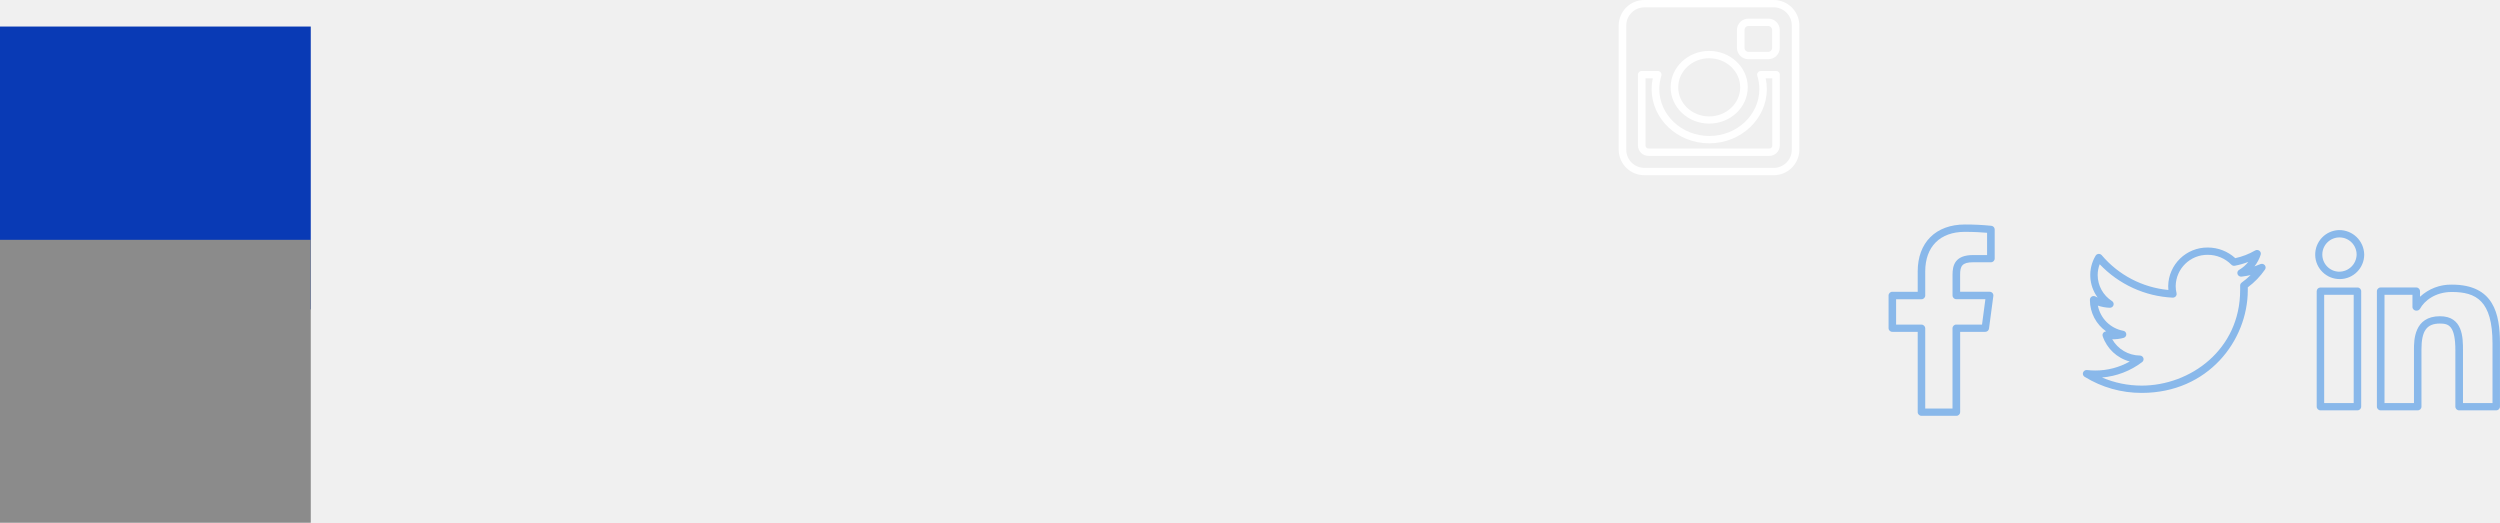
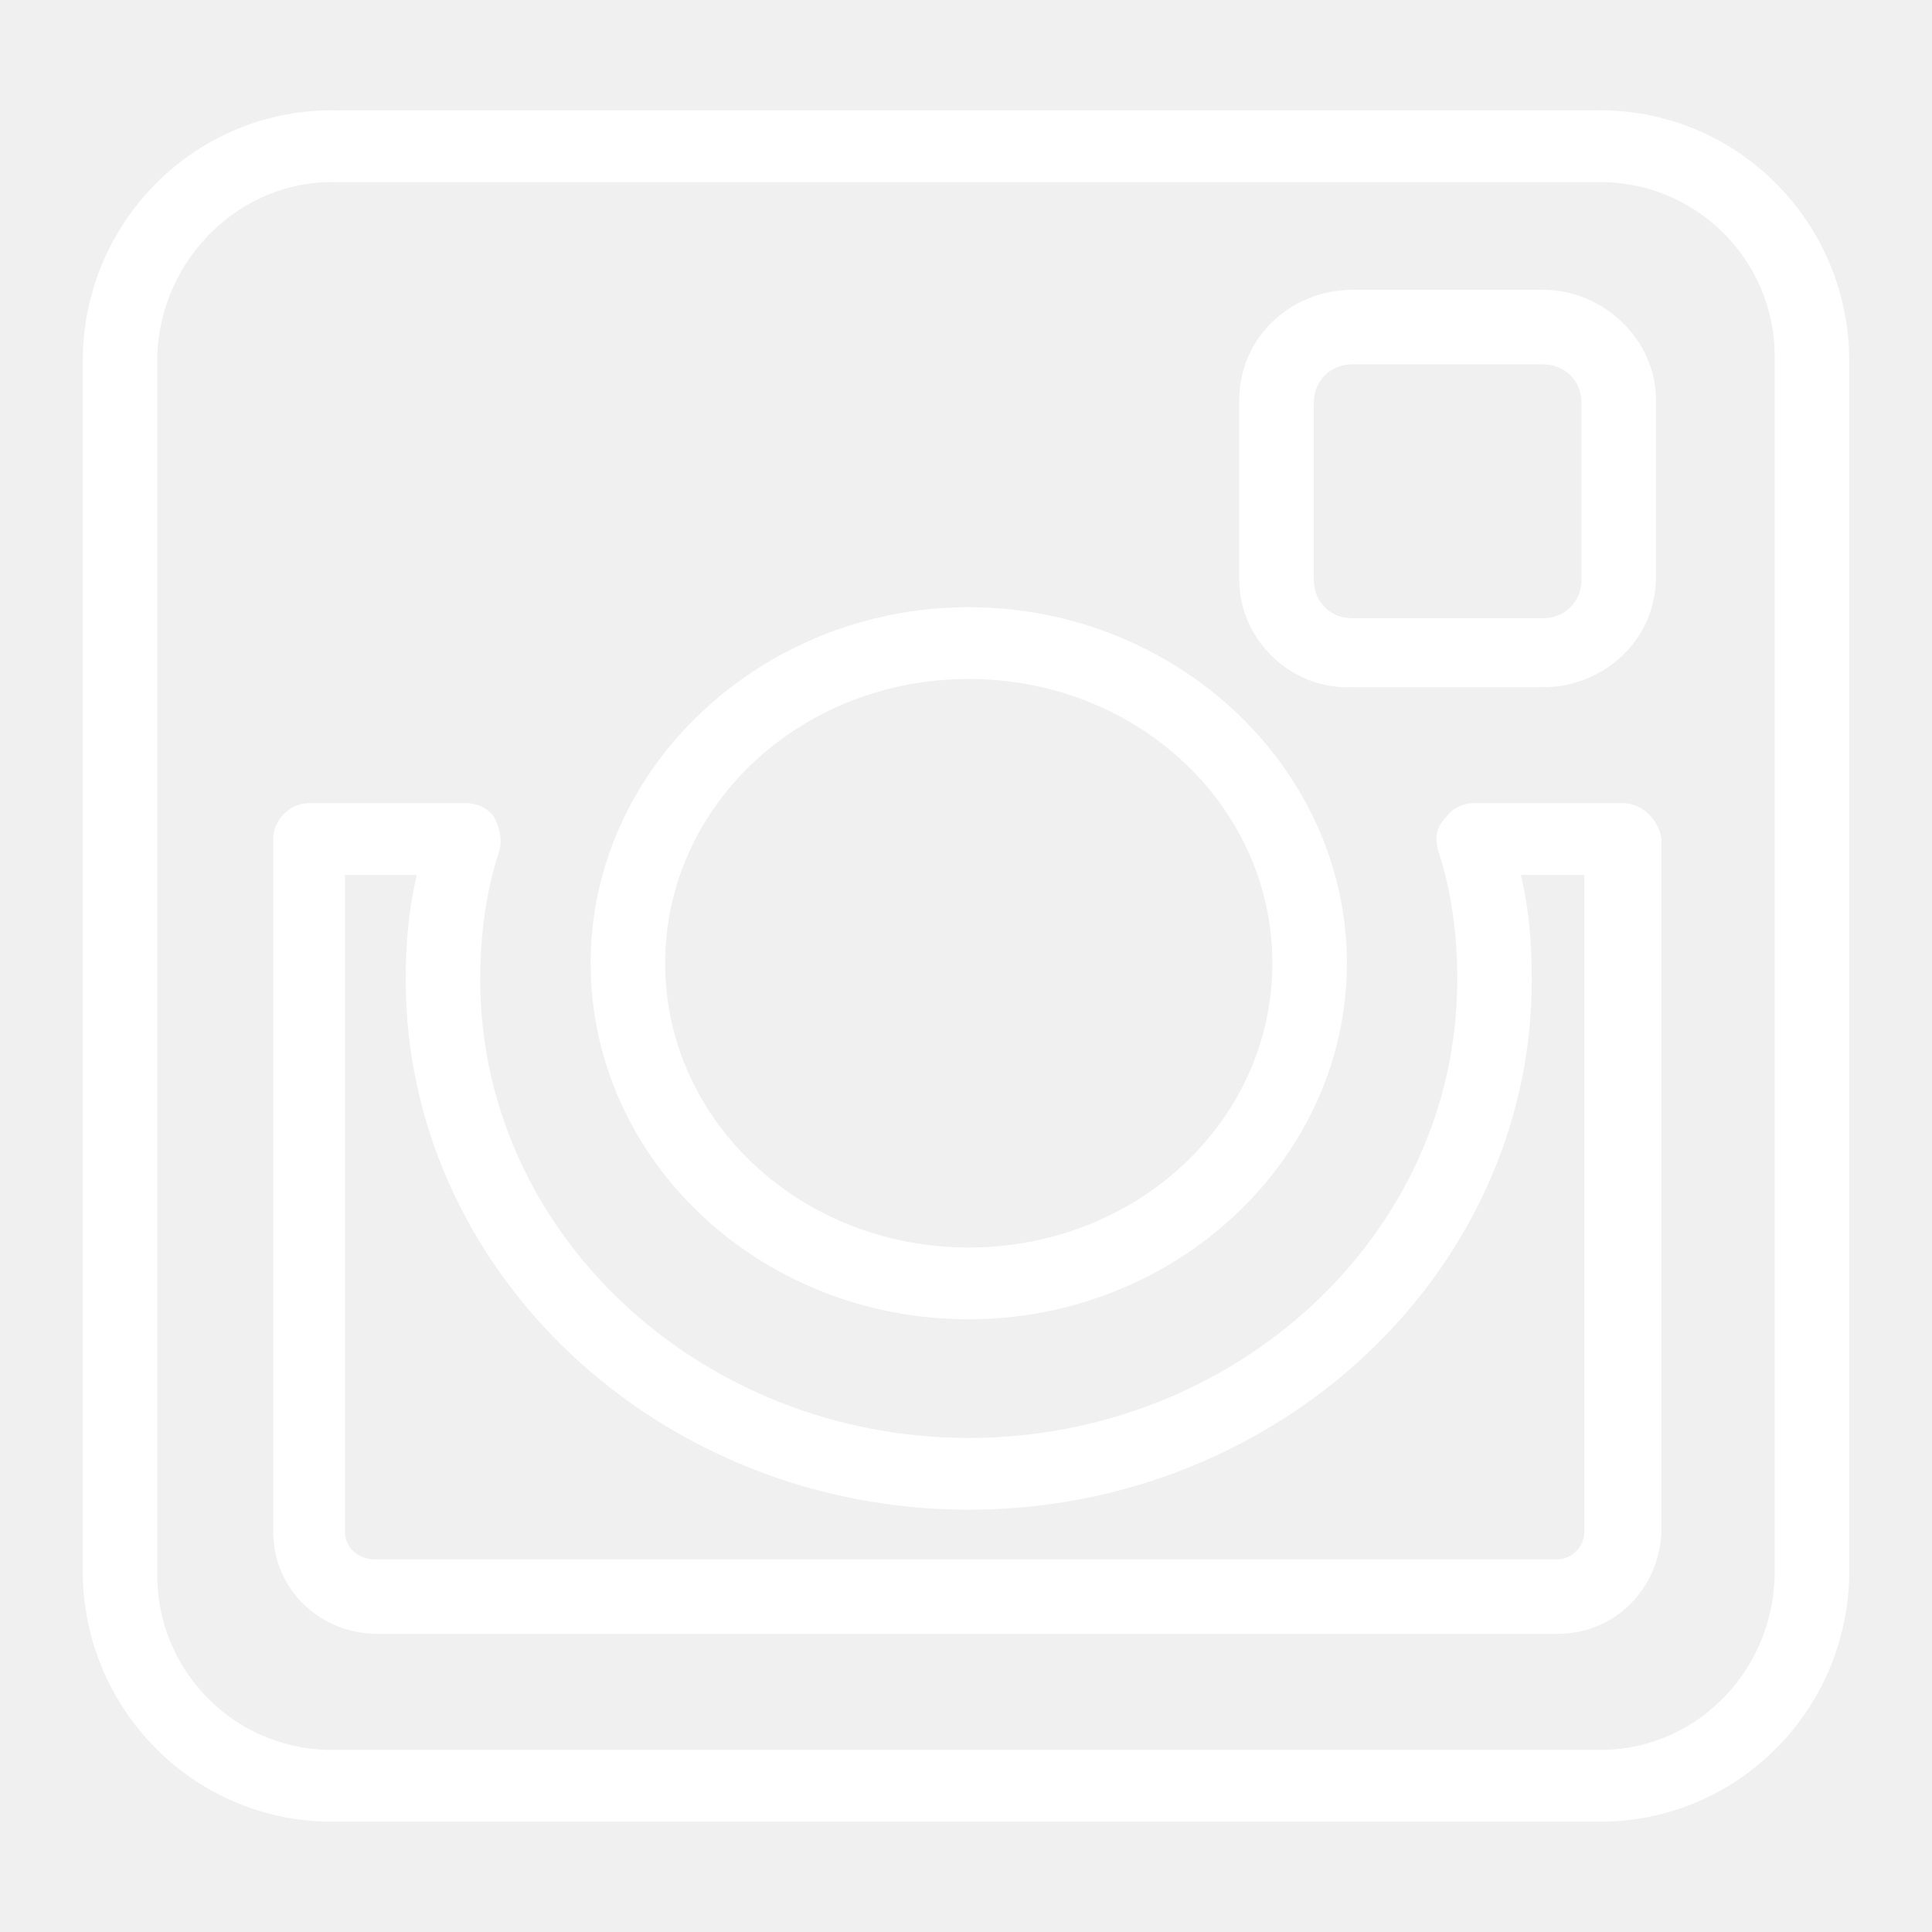
- <svg xmlns="http://www.w3.org/2000/svg" id="Layer_1" data-name="Layer 1" viewBox="0 0 859.82 179.78">
-   <defs>
-     <style>.cls-1{fill:#fff;}.cls-2{fill:#89b8ea;}.cls-3{fill:#093ab5;}.cls-4{fill:#8b8b8b;}</style>
-   </defs>
-   <path class="cls-1" d="M53.6,30.23h6.73a3.93,3.93,0,0,0,4-3.86V20.15a3.93,3.93,0,0,0-4-3.87H53.6a3.93,3.93,0,0,0-4,3.87v6.22A3.93,3.93,0,0,0,53.6,30.23ZM52.22,20.15a1.36,1.36,0,0,1,1.38-1.34h6.73a1.36,1.36,0,0,1,1.38,1.34v6.22a1.36,1.36,0,0,1-1.38,1.34H53.6a1.36,1.36,0,0,1-1.38-1.34V20.15ZM40.06,52.38c7.31,0,13.26-5.61,13.26-12.5s-5.95-12.5-13.26-12.5S26.8,33,26.8,39.88,32.75,52.38,40.06,52.38Zm0-22.47c5.88,0,10.66,4.47,10.66,10s-4.78,10-10.66,10-10.65-4.47-10.65-10S34.18,29.9,40.06,29.9Zm23,4.38H57.8a1.32,1.32,0,0,0-1,.51,1.23,1.23,0,0,0-.2,1.12,15.21,15.21,0,0,1,.71,4.59c0,8.89-7.72,16.13-17.21,16.13s-17.2-7.23-17.2-16.13a15.26,15.26,0,0,1,.71-4.59,1.23,1.23,0,0,0-.2-1.12,1.32,1.32,0,0,0-1-.51H16.85a1.28,1.28,0,0,0-1.3,1.26V59.94a3.62,3.62,0,0,0,3.67,3.55H60.67a3.62,3.62,0,0,0,3.67-3.55V35.55A1.28,1.28,0,0,0,63,34.28Zm-1.3,25.66a1,1,0,0,1-1.06,1H19.22a1,1,0,0,1-1.06-1V36.81h2.49a17.65,17.65,0,0,0-.39,3.7c0,10.28,8.89,18.65,19.81,18.65s19.81-8.37,19.81-18.65a17.68,17.68,0,0,0-.39-3.7h2.26V59.94ZM62.13,9.87H17.88a8.82,8.82,0,0,0-8.95,8.67V61.46a8.82,8.82,0,0,0,8.95,8.67H62.13a8.82,8.82,0,0,0,8.94-8.67V18.54A8.82,8.82,0,0,0,62.13,9.87Zm6.34,51.59a6.25,6.25,0,0,1-6.34,6.15H17.88a6.25,6.25,0,0,1-6.34-6.15V18.54a6.26,6.26,0,0,1,6.34-6.15H62.13a6.25,6.25,0,0,1,6.34,6.15V61.46Z" transform="translate(547.78 -9.87)" />
-   <path class="cls-2" d="M256.65,89a8.43,8.43,0,1,0,8.69,8.42A8.57,8.57,0,0,0,256.65,89Zm0,14.32a5.9,5.9,0,1,1,6.08-5.9A6,6,0,0,1,256.65,103.31Zm6.37,5.43H250.27A1.28,1.28,0,0,0,249,110v39.74a1.28,1.28,0,0,0,1.3,1.26H263a1.28,1.28,0,0,0,1.3-1.26V110A1.28,1.28,0,0,0,263,108.75Zm-1.3,39.74H251.57V111.27h10.15v37.21Zm33.74-40.73a15.59,15.59,0,0,0-10.93,4.17V110a1.28,1.28,0,0,0-1.3-1.26H271a1.28,1.28,0,0,0-1.3,1.26v39.74A1.28,1.28,0,0,0,271,151h12.73a1.28,1.28,0,0,0,1.3-1.26V130.09c0-6.43,1.78-8.94,6.34-8.94,3,0,5.32.68,5.32,9.28v19.32A1.28,1.28,0,0,0,298,151h12.73a1.28,1.28,0,0,0,1.3-1.26v-21.8C312,118,310.07,107.76,295.46,107.76Zm14,40.73H299.31V130.43c0-4.41,0-11.8-7.92-11.8-8.94,0-8.94,8.33-8.94,11.46v18.4H272.32V111.27h9.61v4.17a1.28,1.28,0,0,0,1.3,1.26h0.17a1.31,1.31,0,0,0,1.15-.67c1.44-2.65,5.16-5.74,10.91-5.74,8.39,0,14,3,14,17.67v20.53Z" transform="translate(547.78 -9.87)" />
-   <path class="cls-2" d="M231.13,101.06a1.33,1.33,0,0,0-1.53-.34q-1,.43-2,0.77a13,13,0,0,0,2.13-4,1.24,1.24,0,0,0-.43-1.37,1.33,1.33,0,0,0-1.48-.1A23.78,23.78,0,0,1,221,98.66,14,14,0,0,0,211.59,95a13.48,13.48,0,0,0-13.67,13.25,13.09,13.09,0,0,0,.07,1.35,34.23,34.23,0,0,1-22.92-11.95,1.33,1.33,0,0,0-1.11-.46,1.31,1.31,0,0,0-1,.62,13,13,0,0,0,.71,14.4c-0.25-.11-0.49-0.23-0.73-0.36a1.34,1.34,0,0,0-1.29,0A1.26,1.26,0,0,0,171,113v0.15a13.17,13.17,0,0,0,5.6,10.7,1.32,1.32,0,0,0-.94.42,1.23,1.23,0,0,0-.27,1.22,13.48,13.48,0,0,0,9.31,8.71,23.92,23.92,0,0,1-11.88,3.1,25.06,25.06,0,0,1-2.79-.16,1.31,1.31,0,0,0-1.38.83,1.24,1.24,0,0,0,.52,1.49A37.2,37.2,0,0,0,188.82,145c22.83,0,36.48-18,36.48-35.38,0-.31,0-0.62,0-0.93a25.92,25.92,0,0,0,5.92-6.12A1.23,1.23,0,0,0,231.13,101.06Zm-7.92,6a1.25,1.25,0,0,0-.54,1.07c0,0.5,0,1,0,1.51,0,20.56-17.22,32.85-33.87,32.85a34.66,34.66,0,0,1-13.65-2.79,26.36,26.36,0,0,0,13.81-5.3,1.24,1.24,0,0,0,.43-1.39,1.3,1.3,0,0,0-1.21-.86,11.12,11.12,0,0,1-9.51-5.59,13.9,13.9,0,0,0,3.86-.47,1.25,1.25,0,0,0-.09-2.46,10.92,10.92,0,0,1-8.7-8.65,14,14,0,0,0,4.09.74,1.3,1.3,0,0,0,1.28-.88,1.24,1.24,0,0,0-.52-1.43,10.64,10.64,0,0,1-4.92-8.93,10.47,10.47,0,0,1,.69-3.74,37,37,0,0,0,25.1,11.5,1.33,1.33,0,0,0,1.06-.45,1.24,1.24,0,0,0,.27-1.1,10.56,10.56,0,0,1-.29-2.45,10.91,10.91,0,0,1,11.06-10.73,11.28,11.28,0,0,1,8.08,3.39,1.33,1.33,0,0,0,1.2.37,26.56,26.56,0,0,0,4.64-1.33,11.06,11.06,0,0,1-3.15,2.73,1.24,1.24,0,0,0-.56,1.49,1.31,1.31,0,0,0,1.39.85,27,27,0,0,0,3.11-.54A23.43,23.43,0,0,1,223.2,107.05Z" transform="translate(547.78 -9.87)" />
-   <path class="cls-2" d="M137.12,87.53a86.15,86.15,0,0,0-9.12-.45c-10,0-16.23,6.19-16.23,16.14v7h-8.72a1.28,1.28,0,0,0-1.3,1.26v11.26a1.28,1.28,0,0,0,1.3,1.26h8.72v27.62a1.28,1.28,0,0,0,1.3,1.26h12a1.28,1.28,0,0,0,1.3-1.26V124H135a1.29,1.29,0,0,0,1.29-1.1l1.5-11.26a1.24,1.24,0,0,0-.31-1,1.32,1.32,0,0,0-1-.43H126.36v-5.92c0-2.86.67-4.22,4.45-4.22h6.14a1.28,1.28,0,0,0,1.3-1.26V88.79A1.28,1.28,0,0,0,137.12,87.53Zm-1.47,10.06h-4.84c-6.26,0-7.06,3.6-7.06,6.74v7.18a1.28,1.28,0,0,0,1.3,1.26h10l-1.16,8.73h-8.85a1.28,1.28,0,0,0-1.3,1.26v27.62h-9.38V122.78a1.28,1.28,0,0,0-1.3-1.26h-8.72v-8.73h8.72a1.28,1.28,0,0,0,1.3-1.26v-8.3c0-8.53,5.09-13.62,13.62-13.62,3.16,0,6,.17,7.65.32v7.67Z" transform="translate(547.78 -9.87)" />
-   <rect class="cls-3" y="9.13" width="106.88" height="97.3" />
-   <rect class="cls-4" y="82.48" width="106.88" height="97.3" />
+ <svg xmlns="http://www.w3.org/2000/svg" version="1.1" id="Layer_1" x="0px" y="0px" viewBox="0 0 70 70" style="enable-background:new 0 0 70 70;" xml:space="preserve">
+   <style type="text/css">
+ 	.st0{fill:#FFFFFF;}
+ </style>
+   <path class="st0" d="M49,24.9h6.9c2.2,0,4.1-1.7,4.1-4c0,0,0,0,0,0v-6.4c0-2.2-1.9-4-4.1-4c0,0,0,0,0,0H49c-2.2,0-4.1,1.7-4.1,4  c0,0,0,0,0,0V21C44.9,23.2,46.8,25,49,24.9C49,24.9,49,24.9,49,24.9z M47.6,14.6c0-0.8,0.6-1.4,1.4-1.4c0,0,0,0,0,0h6.9  c0.8,0,1.4,0.6,1.4,1.4c0,0,0,0,0,0V21c0,0.8-0.6,1.4-1.4,1.4c0,0,0,0,0,0H49c-0.8,0-1.4-0.6-1.4-1.4c0,0,0,0,0,0  C47.6,21,47.6,14.6,47.6,14.6z M35.1,47.8c7.5,0,13.7-5.8,13.7-12.9S42.6,22,35.1,22s-13.7,5.8-13.7,12.9S27.5,47.8,35.1,47.8z   M35.1,24.6c6.1,0,11,4.6,11,10.3s-4.9,10.3-11,10.3s-11-4.6-11-10.3S29,24.6,35.1,24.6L35.1,24.6z M58.8,29.1h-5.4  c-0.4,0-0.8,0.2-1,0.5C52,30,52,30.4,52.1,30.8c0.5,1.5,0.7,3.1,0.7,4.7c0,9.2-8,16.6-17.7,16.6s-17.7-7.4-17.7-16.6  c0-1.6,0.2-3.2,0.7-4.7c0.1-0.4,0-0.8-0.2-1.2c-0.2-0.3-0.6-0.5-1-0.5h-5.7c-0.7,0-1.3,0.6-1.3,1.3c0,0,0,0,0,0v25.1  c0,2.1,1.7,3.7,3.8,3.7h42.7c2.1,0,3.7-1.6,3.8-3.7V30.4C60.1,29.7,59.5,29.1,58.8,29.1C58.7,29.1,58.7,29.1,58.8,29.1L58.8,29.1z   M57.4,55.5c0,0.6-0.5,1-1,1c0,0,0,0-0.1,0H13.6c-0.6,0-1.1-0.4-1.1-1c0,0,0,0,0-0.1V31.7h2.6c-0.3,1.3-0.4,2.5-0.4,3.8  c0,10.6,9.2,19.2,20.4,19.2s20.4-8.6,20.4-19.2c0-1.3-0.1-2.6-0.4-3.8h2.3L57.4,55.5L57.4,55.5z M57.8,4H12.2  c-5-0.1-9.1,3.9-9.2,8.9v44.2c0.1,5,4.2,9,9.2,8.9h45.6c5,0.1,9.1-3.9,9.2-8.9V12.9C66.9,7.9,62.8,3.9,57.8,4z M64.3,57.1  c-0.1,3.6-3,6.4-6.5,6.3H12.2c-3.6,0.1-6.5-2.8-6.5-6.3V12.9c0.1-3.5,3-6.4,6.5-6.3h45.6c3.6-0.1,6.5,2.8,6.5,6.3V57.1z" />
</svg>
